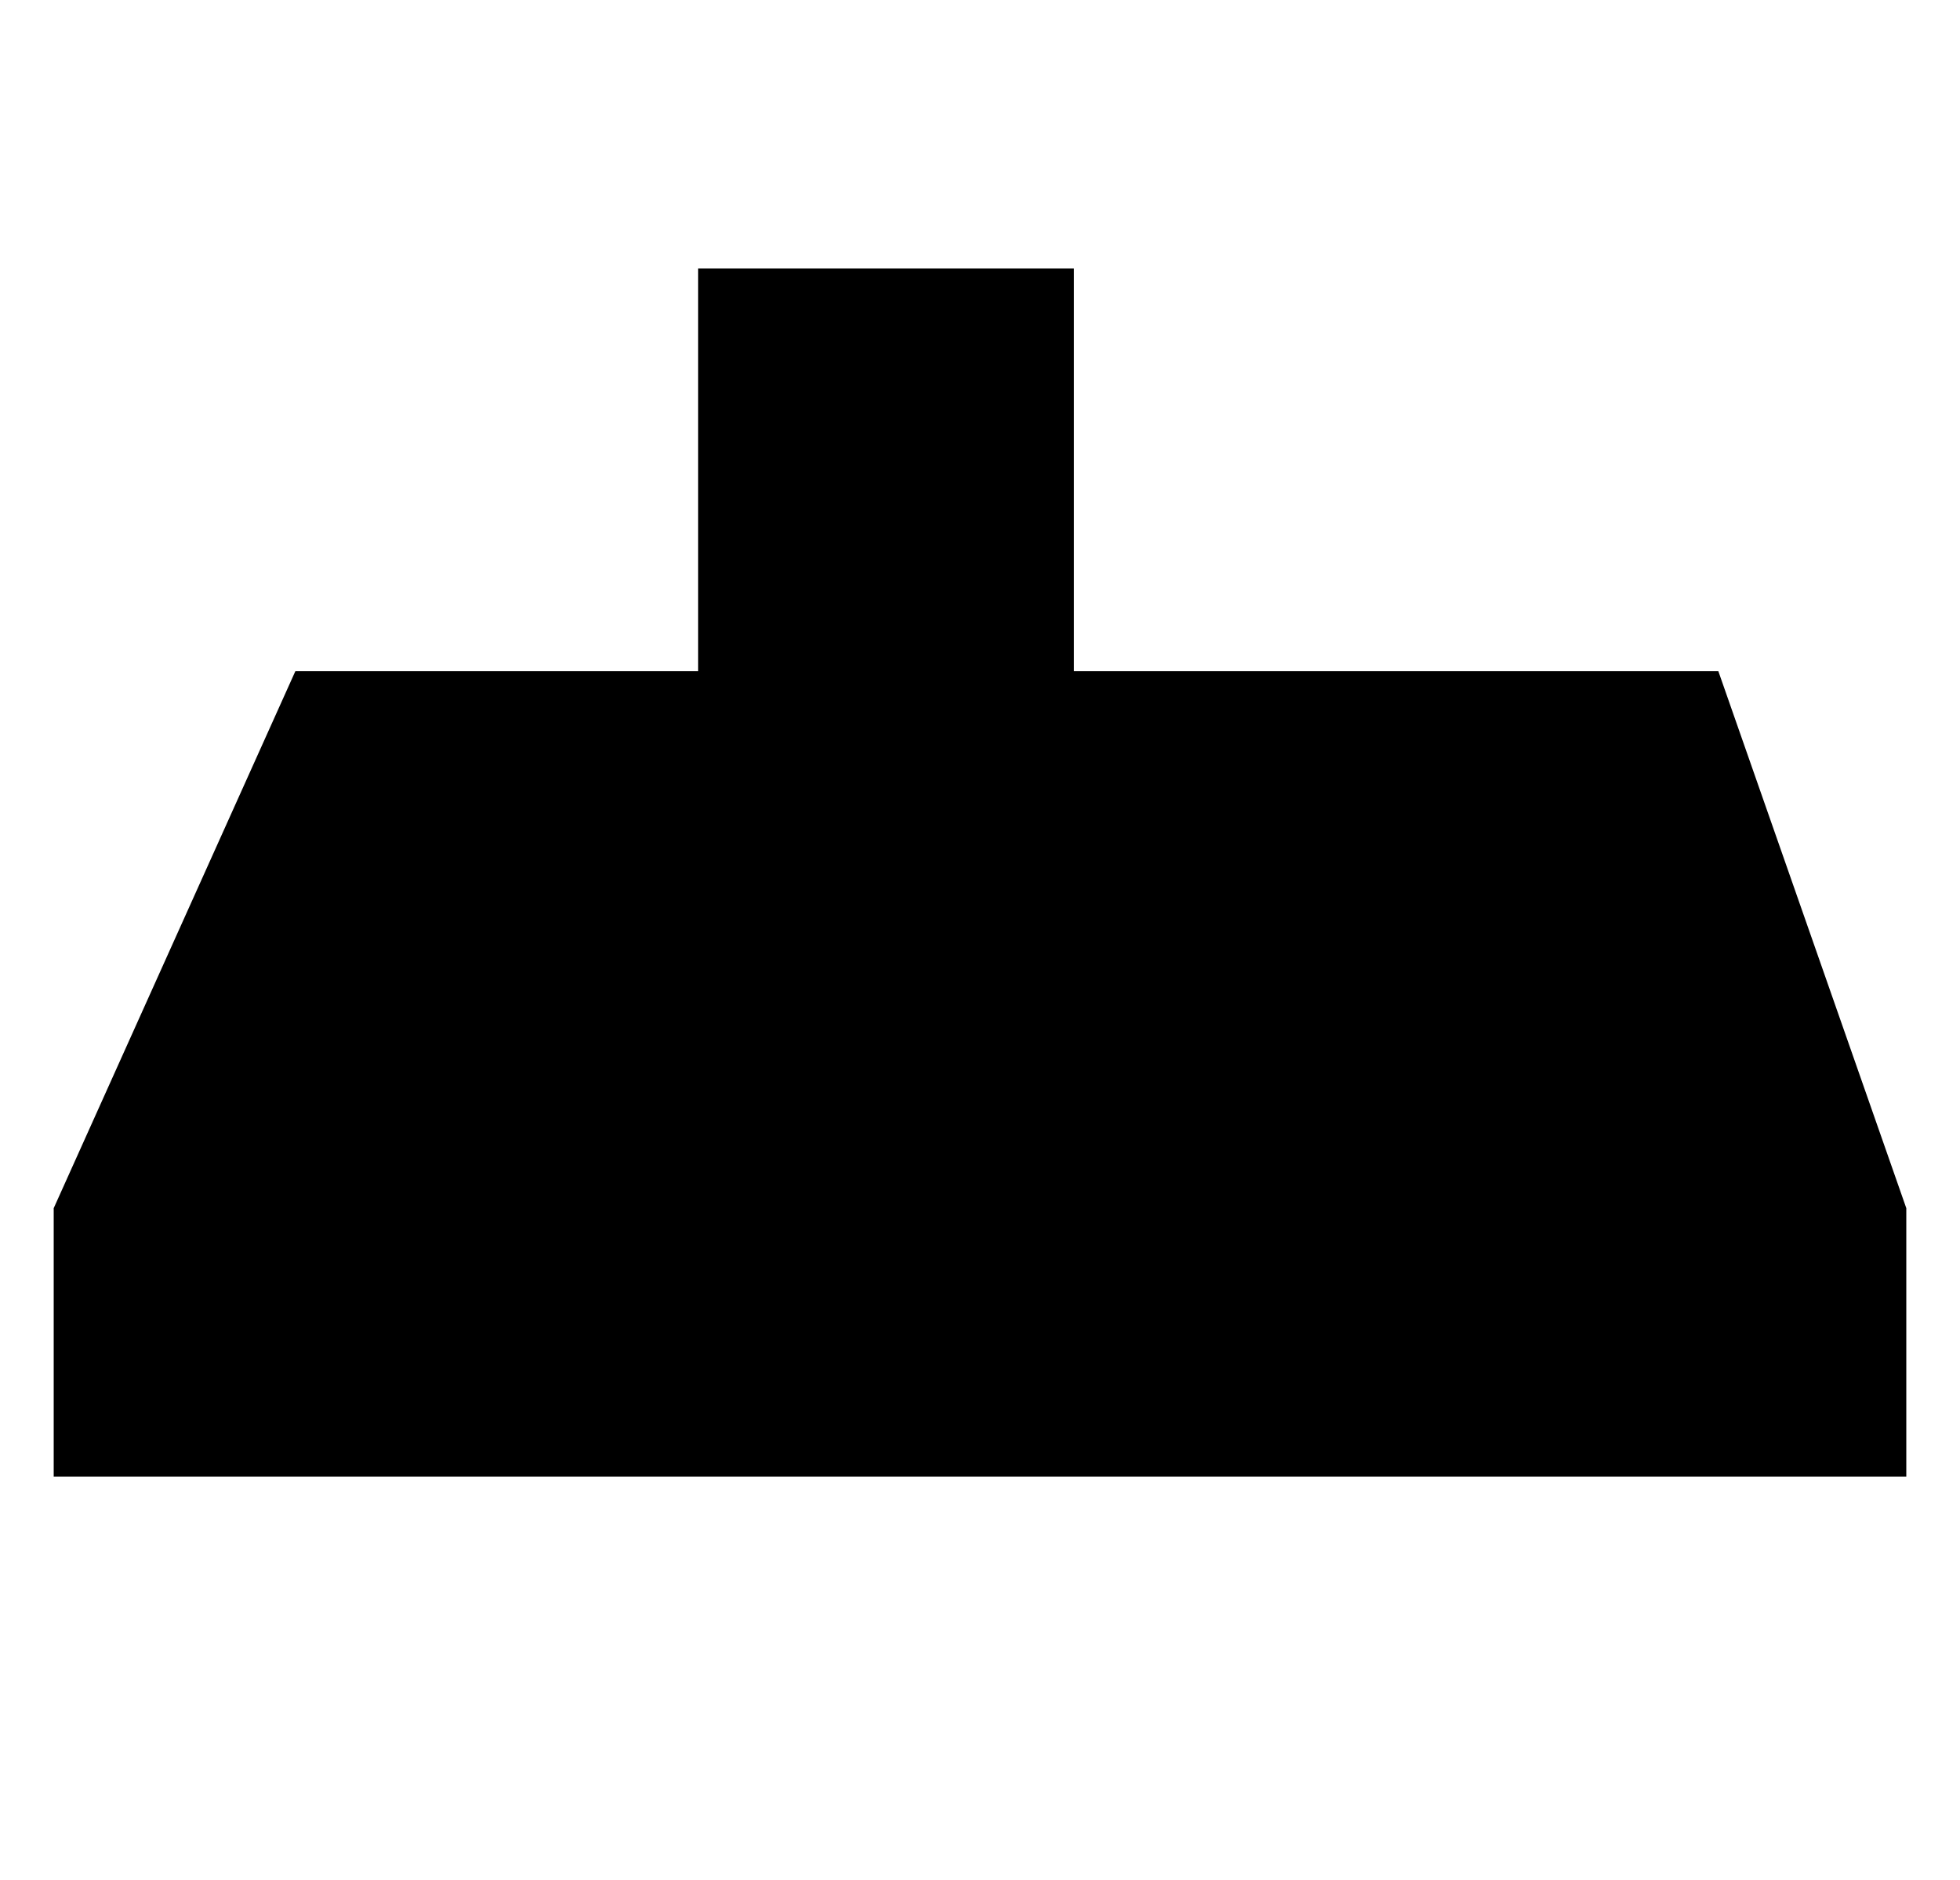
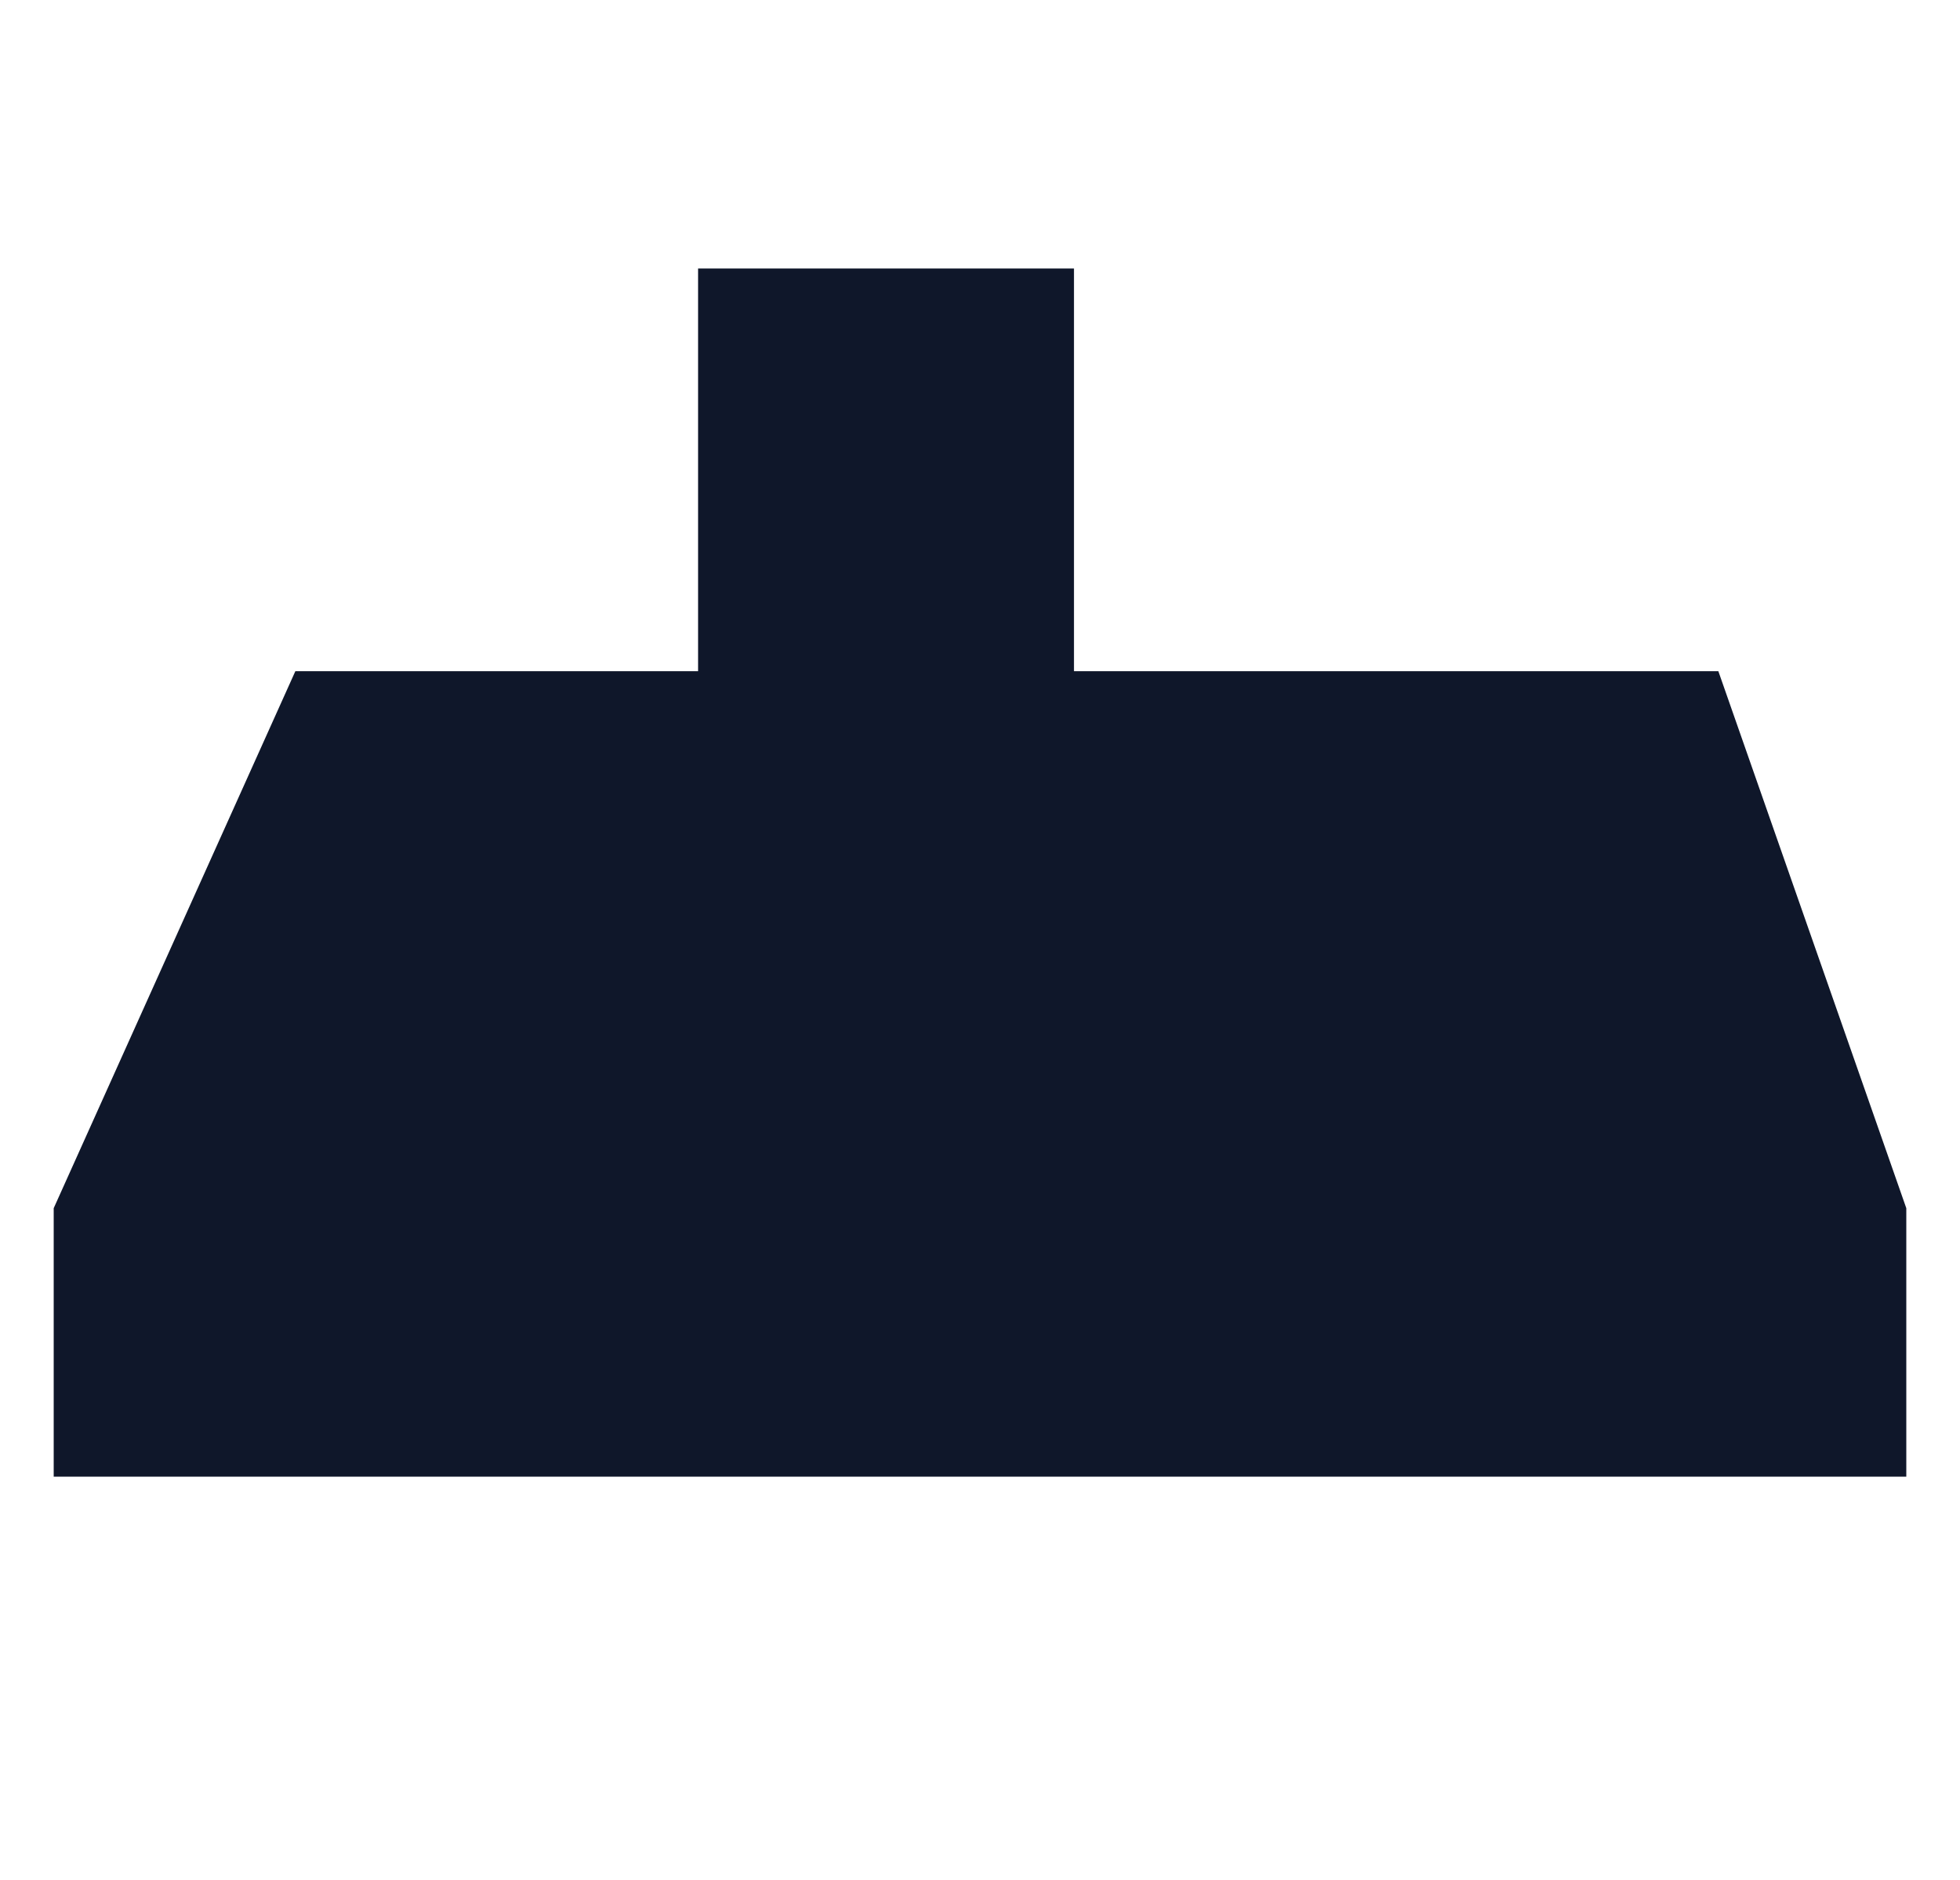
<svg xmlns="http://www.w3.org/2000/svg" viewBox="0 0 73 70" role="img" aria-label="Ponant — effective Antarctic capacity 215 passengers">
-   <path d="M2,55 L2,45 L11,25 L64,25 L71,45 L71,55 Z" fill="currentColor" />
-   <rect x="26" y="10" width="14" height="16" fill="currentColor" />
+   <path d="M2,55 L2,45 L11,25 L64,25 L71,45 L71,55 Z" fill="#0F172A" />
+   <rect x="26" y="10" width="14" height="16" fill="#0F172A" />
</svg>
